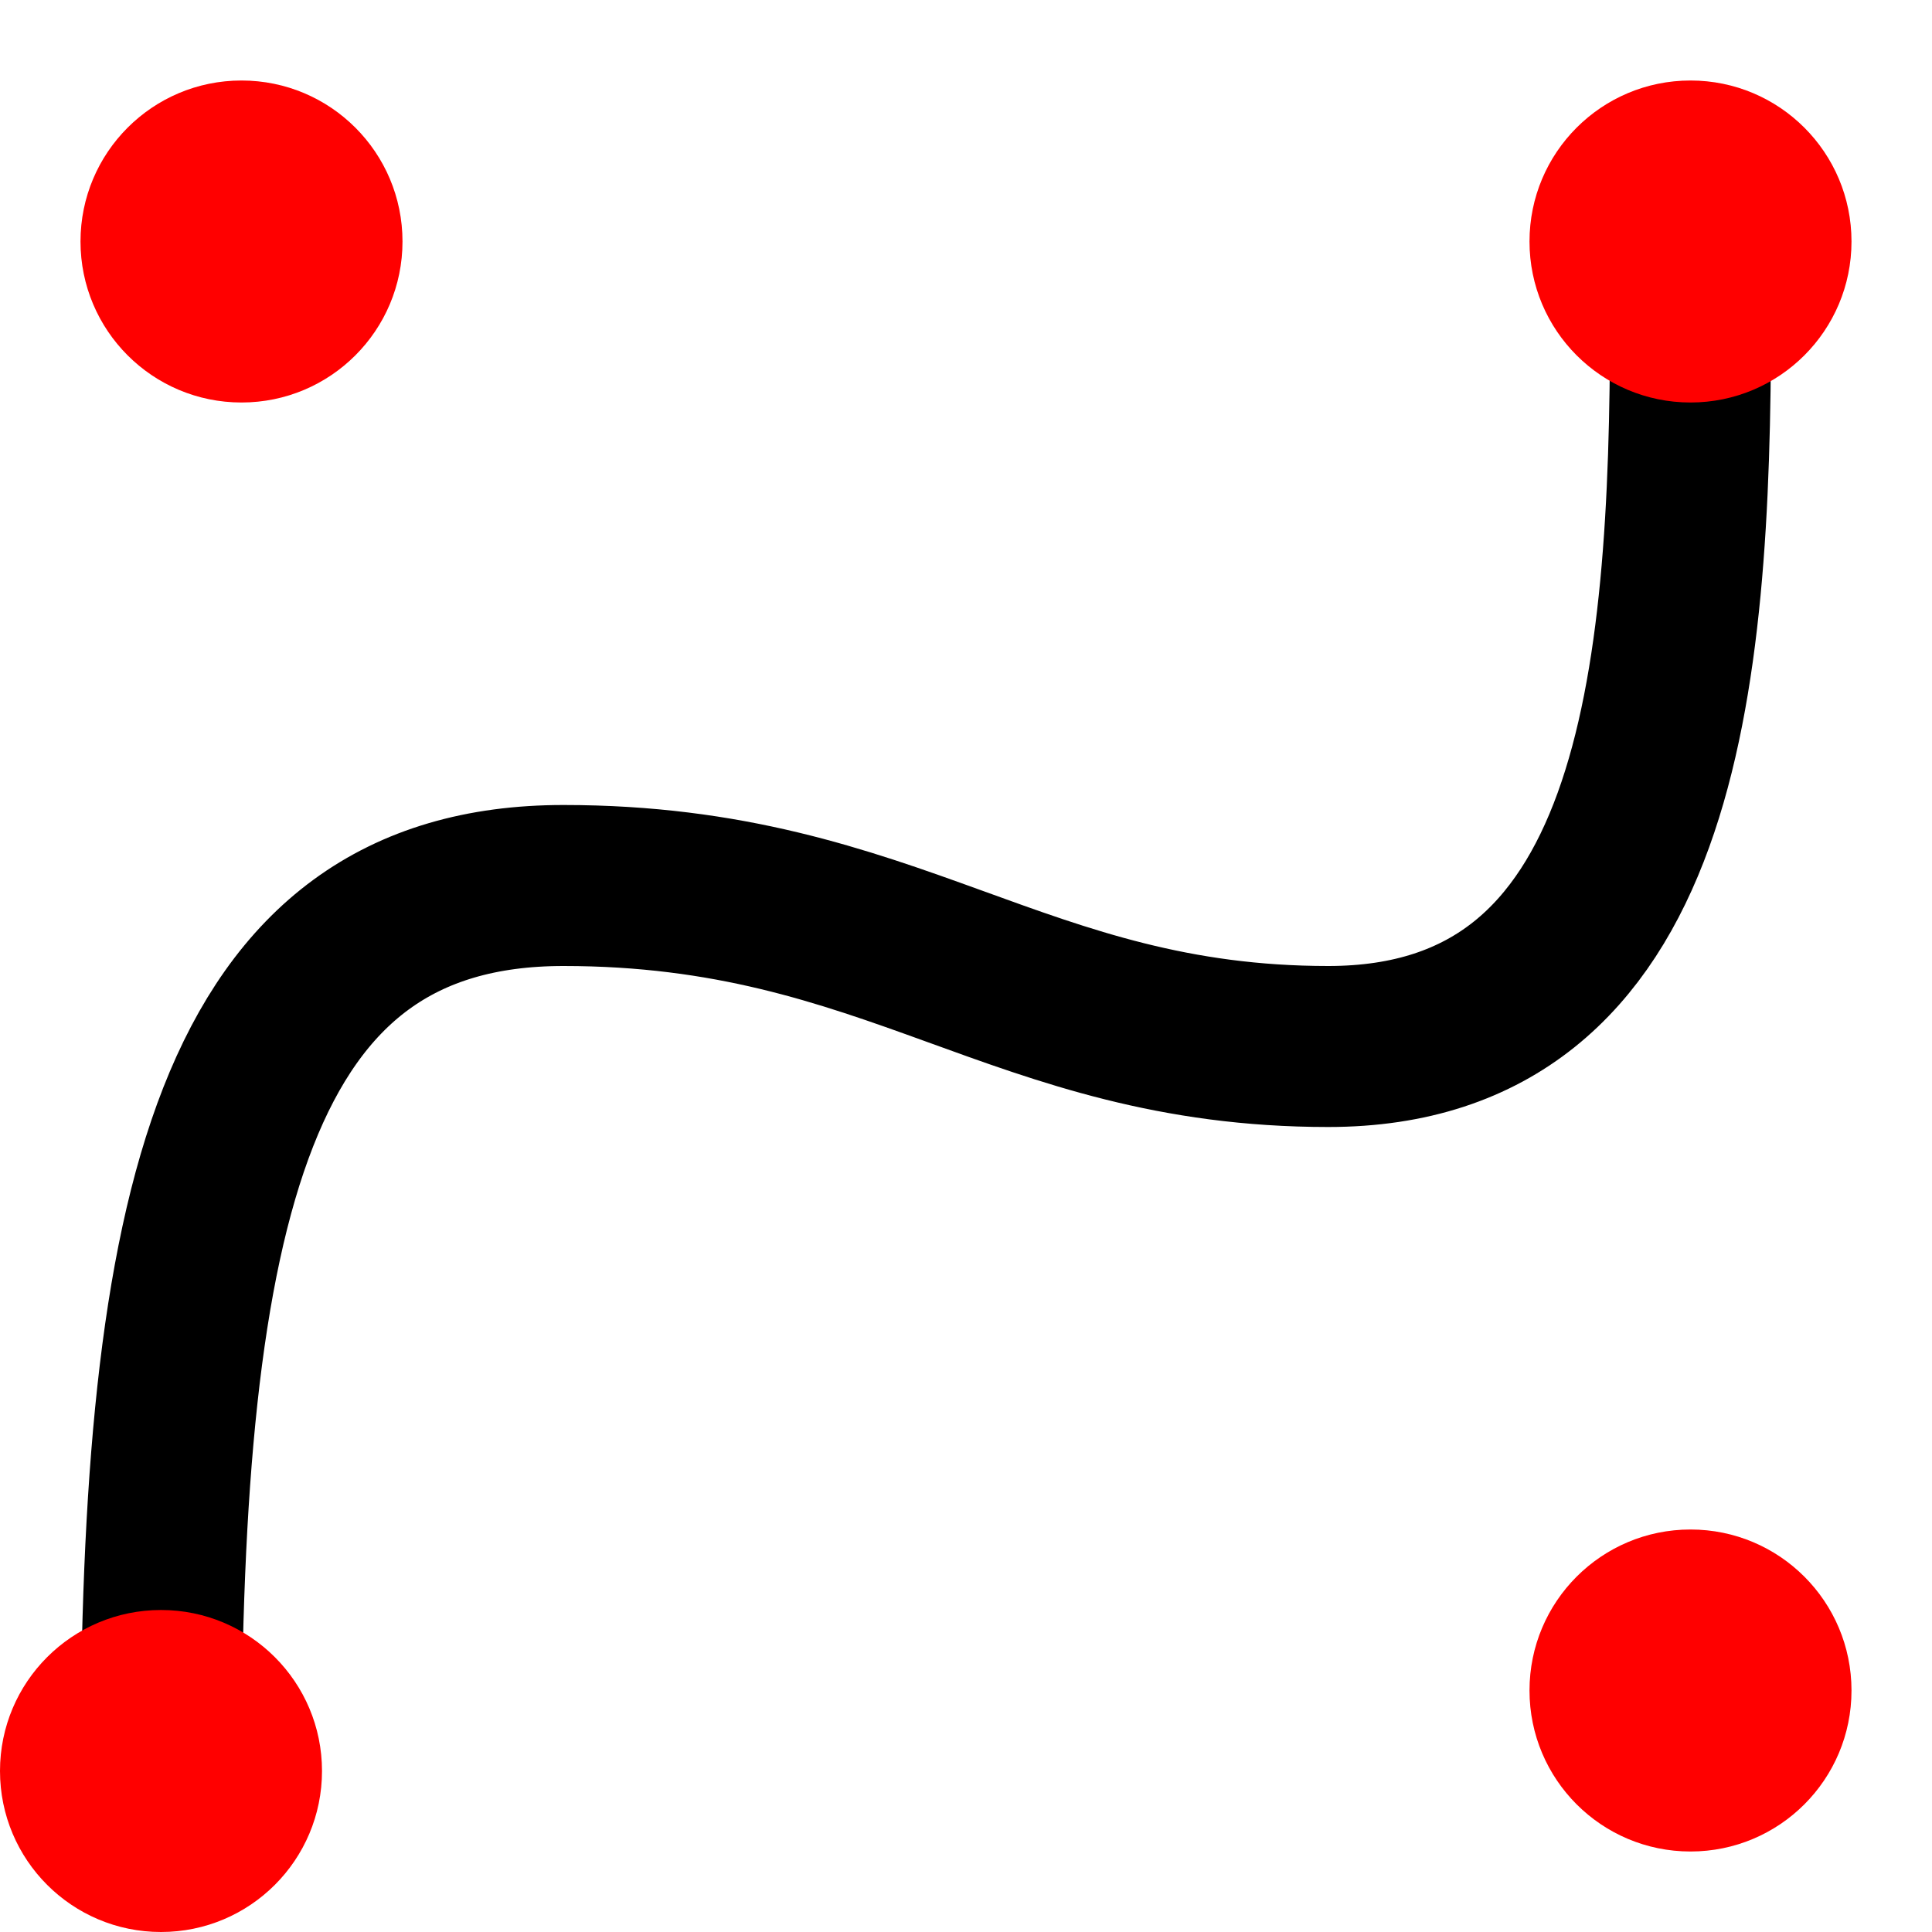
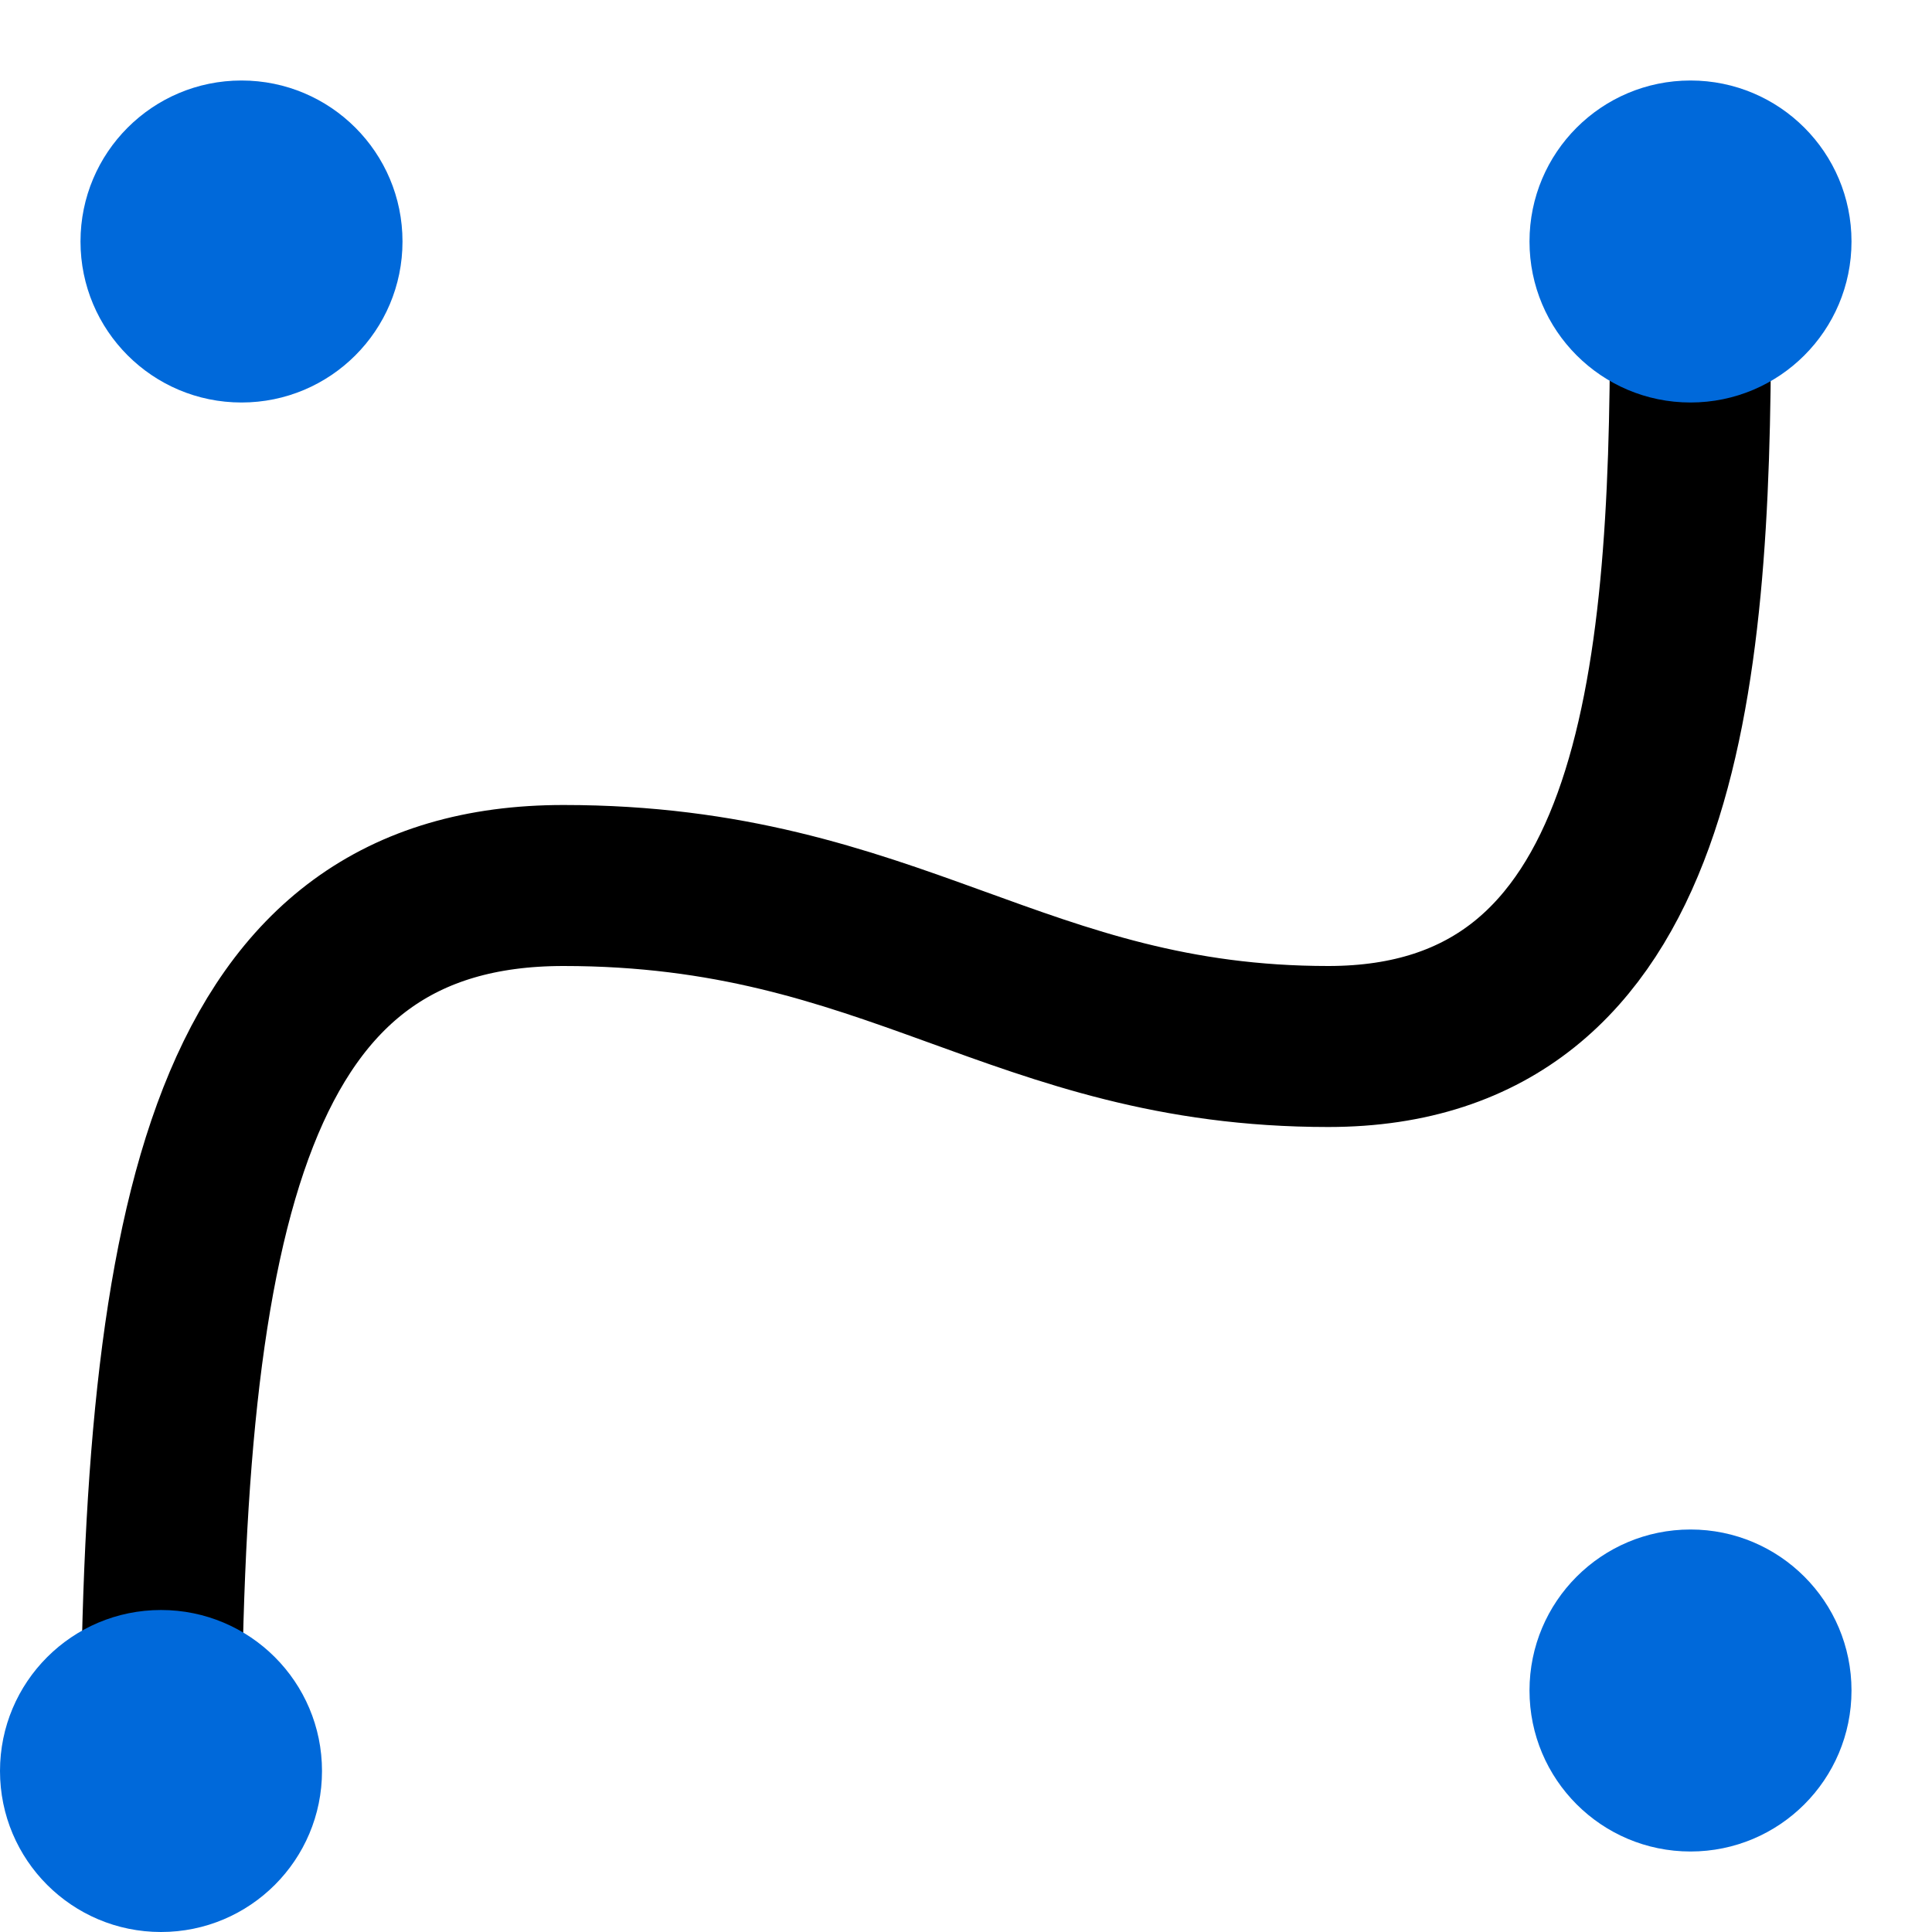
<svg xmlns="http://www.w3.org/2000/svg" width="24" height="24" viewBox="0 0 24 24" fill="none">
  <path d="M21 4C21 8.5 20.608 13 16.5 13C12.654 13 11.108 11 7 11C2.892 11 2 15 2 22" stroke="black" stroke-width="2" stroke-linecap="round" stroke-linejoin="round" />
-   <path d="M2 24C3.105 24 4 23.105 4 22C4 20.895 3.105 20 2 20C0.895 20 0 20.895 0 22C0 23.105 0.895 24 2 24Z" fill="#FF0000" />
-   <path d="M21 23C22.105 23 23 22.105 23 21C23 19.895 22.105 19 21 19C19.895 19 19 19.895 19 21C19 22.105 19.895 23 21 23Z" fill="#FF0000" />
-   <path d="M3 5C4.105 5 5 4.105 5 3C5 1.895 4.105 1 3 1C1.895 1 1 1.895 1 3C1 4.105 1.895 5 3 5Z" fill="#FF0000" />
-   <path d="M21 5C22.105 5 23 4.105 23 3C23 1.895 22.105 1 21 1C19.895 1 19 1.895 19 3C19 4.105 19.895 5 21 5Z" fill="#FF0000" />
+   <path d="M2 24C3.105 24 4 23.105 4 22C4 20.895 3.105 20 2 20C0.895 20 0 20.895 0 22C0 23.105 0.895 24 2 24Z" fill="#0069DA" />
+   <path d="M21 23C22.105 23 23 22.105 23 21C23 19.895 22.105 19 21 19C19.895 19 19 19.895 19 21C19 22.105 19.895 23 21 23Z" fill="#0069DA" />
+   <path d="M3 5C4.105 5 5 4.105 5 3C5 1.895 4.105 1 3 1C1.895 1 1 1.895 1 3C1 4.105 1.895 5 3 5Z" fill="#0069DA" />
+   <path d="M21 5C22.105 5 23 4.105 23 3C23 1.895 22.105 1 21 1C19.895 1 19 1.895 19 3C19 4.105 19.895 5 21 5Z" fill="#0069DA" />
</svg>
